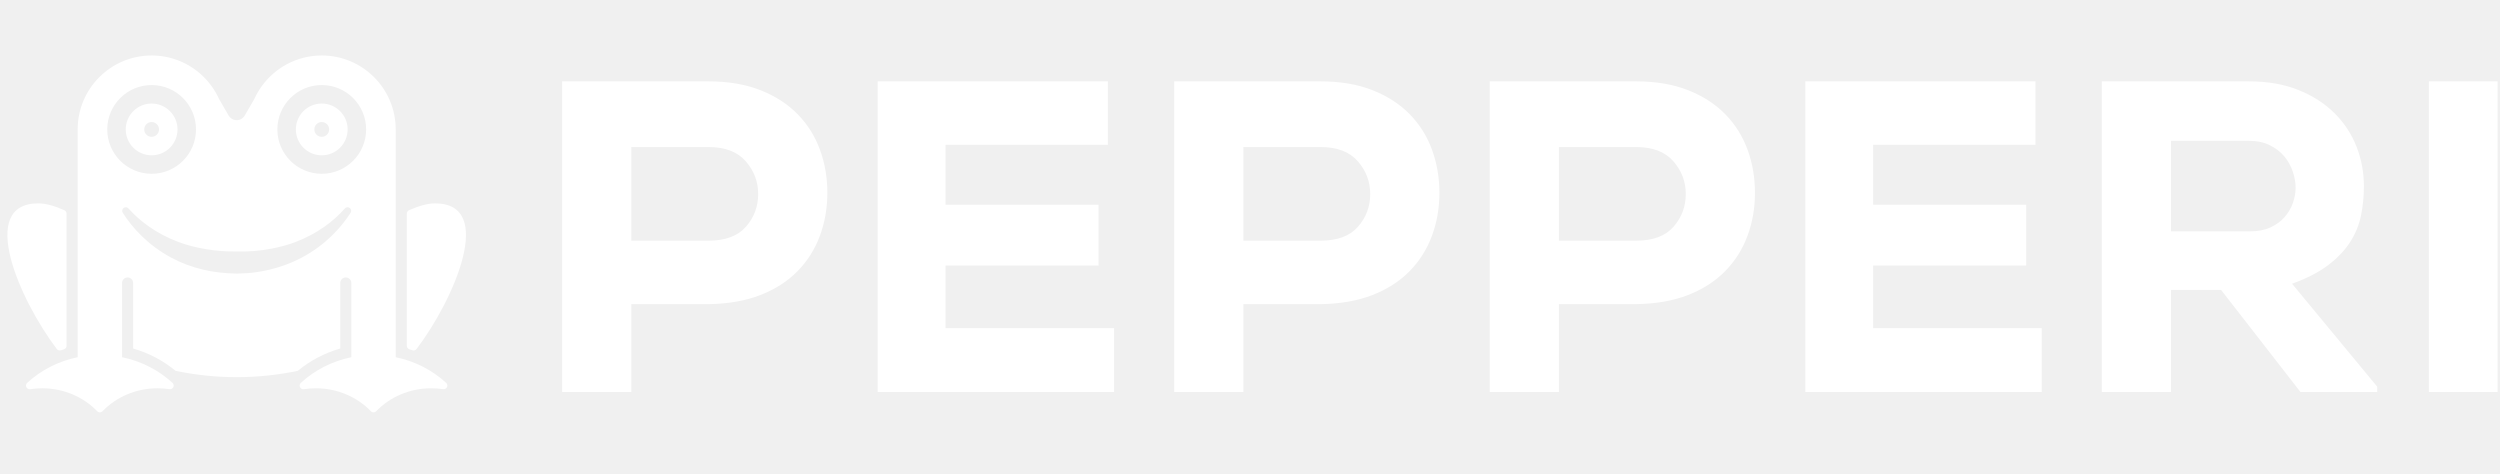
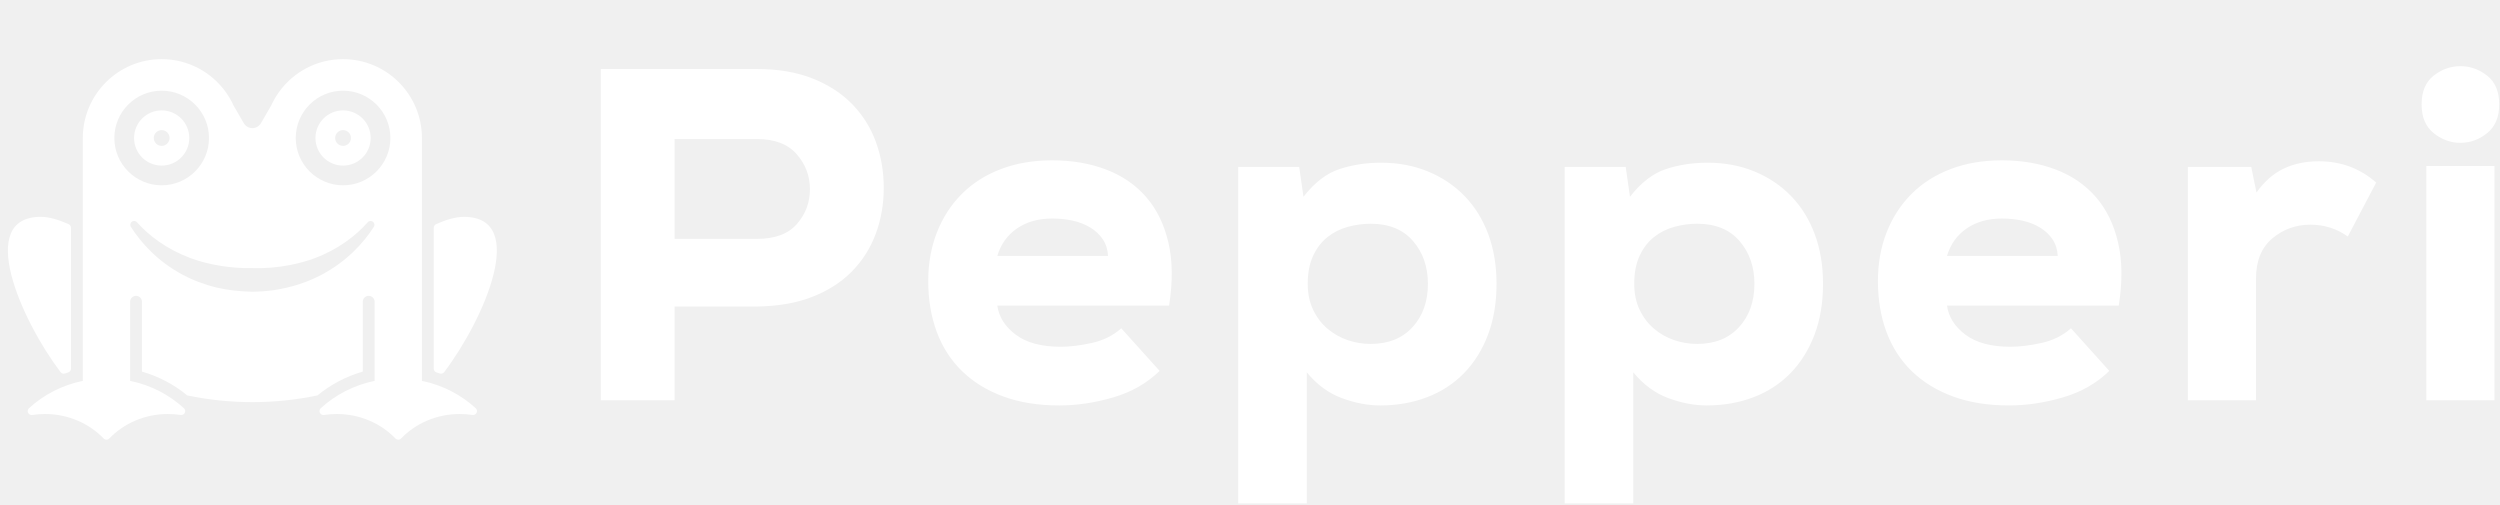
- <svg xmlns="http://www.w3.org/2000/svg" viewBox="0 0 1352 256">
+ <svg xmlns="http://www.w3.org/2000/svg" viewBox="0 0 1268 256">
  <g fill="white" fill-rule="evenodd">
-     <path d="M66 193.177c10.503 2.156 19.915 7.08 27.334 13.922a1.974 1.974 0 0 1-1.68 3.364 45.03 45.03 0 0 0-6.493-.476c-11.764 0-22.354 4.777-29.71 12.386a1.991 1.991 0 0 1-2.901 0c-7.356-7.61-17.947-12.386-29.71-12.386-2.21 0-4.378.168-6.492.492a1.99 1.99 0 0 1-1.693-3.392c7.427-6.833 16.842-11.755 27.345-13.91V69.992C42 47.92 59.924 30 82 30c13.376 0 25.227 6.578 32.491 16.672a39.981 39.981 0 0 1 3.955 6.827l5.201 8.979a5.03 5.03 0 0 0 8.706 0l5.201-8.979a39.981 39.981 0 0 1 3.955-6.827C148.773 36.578 160.624 30 174 30c22.077 0 40 17.92 40 39.992v123.185c10.502 2.156 19.914 7.08 27.334 13.922a1.974 1.974 0 0 1-1.68 3.364 45.039 45.039 0 0 0-6.494-.476c-11.764 0-22.354 4.777-29.709 12.386a1.991 1.991 0 0 1-2.901 0c-7.356-7.61-17.947-12.386-29.71-12.386-2.21 0-4.378.168-6.491.492a1.99 1.99 0 0 1-1.694-3.392c7.427-6.833 16.842-11.755 27.345-13.91v-40.203a3.001 3.001 0 0 0-6 0v35.503c-8.576 2.456-16.368 6.618-22.94 12.061a160.453 160.453 0 0 1-33.06 3.425c-11.332 0-22.391-1.18-33.06-3.425-6.571-5.443-14.364-9.605-22.94-12.06v-35.504a3.001 3.001 0 0 0-6 0v40.203Zm16-99.19c13.246 0 24-10.752 24-23.995 0-13.244-10.754-23.995-24-23.995S58 56.748 58 69.992c0 13.243 10.754 23.994 24 23.994Zm0-37.992c7.732 0 14 6.266 14 13.997 0 7.73-6.268 13.997-14 13.997s-14-6.267-14-13.997c0-7.73 6.268-13.997 14-13.997Zm0 9.997a4 4 0 1 0 0 8 4 4 0 0 0 0-8Zm92 27.994c13.246 0 24-10.751 24-23.994 0-13.244-10.754-23.995-24-23.995s-24 10.751-24 23.995c0 13.243 10.754 23.994 24 23.994Zm0-37.991c7.732 0 14 6.266 14 13.997 0 7.73-6.268 13.997-14 13.997s-14-6.267-14-13.997c0-7.73 6.268-13.997 14-13.997Zm0 9.997a4 4 0 1 0 0 8 4 4 0 0 0 0-8ZM66.443 115.16c5.218 8.164 13.61 17.445 26.24 24.22 5.036 2.703 10.746 4.917 17.155 6.455 5.53 1.327 11.594 1.986 18.162 2.138 3.822-.078 7.473-.299 10.938-.821 9.386-1.416 17.47-4.234 24.328-7.886 12.632-6.728 21.05-15.972 26.291-24.106a1.953 1.953 0 0 0-3.114-2.355c-5.832 6.611-14.723 13.609-26.931 18.19-3.796 1.425-7.91 2.531-12.366 3.413A84.26 84.26 0 0 1 128 135.98c-5.75.134-11.054-.34-15.972-1.124-5.678-.905-10.82-2.221-15.487-3.975-12.202-4.584-21.13-11.487-26.984-18.075a1.953 1.953 0 0 0-3.114 2.355Zm-33.486 74.27a2 2 0 0 1-2.237-.678c-20.289-26.808-43.049-78.769-10.011-78.769 4.184 0 9.047 1.453 14.108 3.713a1.998 1.998 0 0 1 1.181 1.823c.002 8.94.002 61.88.002 71.47a2 2 0 0 1-1.408 1.909c-.548.17-1.093.348-1.635.533Zm190.085 0a62.372 62.372 0 0 0-1.634-.532 1.998 1.998 0 0 1-1.408-1.91c0-9.589 0-62.53.002-71.47 0-.787.462-1.5 1.18-1.822 5.062-2.26 9.926-3.713 14.11-3.713 33.036 0 10.276 51.96-10.012 78.77a2 2 0 0 1-2.238.678ZM341.417 130.16h41.735c9.114 0 15.87-2.52 20.267-7.56 4.398-5.04 6.596-10.92 6.596-17.64 0-6.72-2.238-12.64-6.716-17.76-4.477-5.12-11.193-7.68-20.147-7.68h-41.735v50.64Zm0 34.32V212H304V44h79.152c10.713 0 20.107 1.6 28.182 4.8 8.075 3.2 14.791 7.56 20.148 13.08 5.357 5.52 9.354 11.92 11.993 19.2 2.638 7.28 3.957 15 3.957 23.16 0 8.32-1.359 16.12-4.077 23.4-2.718 7.28-6.756 13.64-12.113 19.08-5.356 5.44-12.032 9.72-20.028 12.84-7.995 3.12-17.349 4.76-28.062 4.92h-41.735ZM602.497 212H474.657V44H599.14v34.32h-87.787v32.4h82.75v32.88h-82.75v33.84h91.145V212Zm69.918-81.84h41.734c9.115 0 15.87-2.52 20.268-7.56 4.397-5.04 6.596-10.92 6.596-17.64 0-6.72-2.239-12.64-6.716-17.76-4.477-5.12-11.193-7.68-20.148-7.68h-41.734v50.64Zm0 34.32V212h-37.417V44h79.151c10.714 0 20.108 1.6 28.183 4.8 8.075 3.2 14.791 7.56 20.148 13.08 5.357 5.52 9.354 11.92 11.993 19.2 2.638 7.28 3.957 15 3.957 23.16 0 8.32-1.36 16.12-4.077 23.4-2.719 7.28-6.756 13.64-12.113 19.08-5.357 5.44-12.033 9.72-20.028 12.84-7.995 3.12-17.35 4.76-28.063 4.92h-41.734Zm170.656-34.32h41.734c9.115 0 15.87-2.52 20.268-7.56 4.397-5.04 6.596-10.92 6.596-17.64 0-6.72-2.239-12.64-6.716-17.76-4.477-5.12-11.193-7.68-20.148-7.68h-41.734v50.64Zm0 34.32V212h-37.418V44h79.152c10.714 0 20.108 1.6 28.183 4.8 8.075 3.2 14.79 7.56 20.148 13.08 5.356 5.52 9.354 11.92 11.992 19.2 2.639 7.28 3.958 15 3.958 23.16 0 8.32-1.36 16.12-4.078 23.4-2.718 7.28-6.756 13.64-12.112 19.08-5.357 5.44-12.033 9.72-20.028 12.84-7.995 3.12-17.35 4.76-28.063 4.92h-41.734ZM1104.15 212H976.31V44h124.484v34.32h-87.786v32.4h82.75v32.88h-82.75v33.84h91.144V212Zm181.45 0h-41.495l-42.934-55.2h-27.104V212h-37.417V44h79.632c10.073 0 18.988 1.56 26.743 4.68 7.755 3.12 14.271 7.32 19.548 12.6 5.277 5.28 9.235 11.32 11.873 18.12 2.638 6.8 3.958 13.88 3.958 21.24 0 5.44-.52 10.72-1.56 15.84-1.039 5.12-2.998 9.92-5.876 14.4s-6.836 8.64-11.873 12.48c-5.037 3.84-11.553 7.2-19.548 10.08l46.052 55.68V212ZM1174.067 76.16v48.96h42.694c4.318 0 8.035-.72 11.153-2.16 3.119-1.44 5.677-3.32 7.676-5.64 1.999-2.32 3.478-4.88 4.437-7.68.96-2.8 1.44-5.48 1.44-8.04 0-2.88-.52-5.84-1.56-8.88-1.04-3.04-2.558-5.76-4.557-8.16-1.999-2.4-4.597-4.4-7.795-6-3.198-1.6-6.956-2.4-11.273-2.4h-42.215ZM1313.543 212V44h37.177v168h-37.177Z" />
+     <path d="M66 193.177c10.503 2.156 19.915 7.08 27.334 13.922a1.974 1.974 0 0 1-1.68 3.364 45.03 45.03 0 0 0-6.493-.476c-11.764 0-22.354 4.777-29.71 12.386a1.991 1.991 0 0 1-2.901 0c-7.356-7.61-17.947-12.386-29.71-12.386-2.21 0-4.378.168-6.492.492a1.99 1.99 0 0 1-1.693-3.392c7.427-6.833 16.842-11.755 27.345-13.91V69.992C42 47.92 59.924 30 82 30c13.376 0 25.227 6.578 32.491 16.672a39.981 39.981 0 0 1 3.955 6.827l5.201 8.979a5.03 5.03 0 0 0 8.706 0l5.201-8.979a39.981 39.981 0 0 1 3.955-6.827C148.773 36.578 160.624 30 174 30c22.077 0 40 17.92 40 39.992v123.185c10.502 2.156 19.914 7.08 27.334 13.922a1.974 1.974 0 0 1-1.68 3.364 45.039 45.039 0 0 0-6.494-.476c-11.764 0-22.354 4.777-29.709 12.386a1.991 1.991 0 0 1-2.901 0c-7.356-7.61-17.947-12.386-29.71-12.386-2.21 0-4.378.168-6.491.492a1.99 1.99 0 0 1-1.694-3.392c7.427-6.833 16.842-11.755 27.345-13.91v-40.203a3.001 3.001 0 0 0-6 0v35.503c-8.576 2.456-16.368 6.618-22.94 12.061a160.453 160.453 0 0 1-33.06 3.425c-11.332 0-22.391-1.18-33.06-3.425-6.571-5.443-14.364-9.605-22.94-12.06v-35.504a3.001 3.001 0 0 0-6 0v40.203Zm16-99.19c13.246 0 24-10.752 24-23.995 0-13.244-10.754-23.995-24-23.995S58 56.748 58 69.992c0 13.243 10.754 23.994 24 23.994Zm0-37.992c7.732 0 14 6.266 14 13.997 0 7.73-6.268 13.997-14 13.997s-14-6.267-14-13.997c0-7.73 6.268-13.997 14-13.997Zm0 9.997a4 4 0 1 0 0 8 4 4 0 0 0 0-8Zm92 27.994c13.246 0 24-10.751 24-23.994 0-13.244-10.754-23.995-24-23.995s-24 10.751-24 23.995c0 13.243 10.754 23.994 24 23.994Zm0-37.991c7.732 0 14 6.266 14 13.997 0 7.73-6.268 13.997-14 13.997s-14-6.267-14-13.997c0-7.73 6.268-13.997 14-13.997Zm0 9.997a4 4 0 1 0 0 8 4 4 0 0 0 0-8ZM66.443 115.16c5.218 8.164 13.61 17.445 26.24 24.22 5.036 2.703 10.746 4.917 17.155 6.455 5.53 1.327 11.594 1.986 18.162 2.138 3.822-.078 7.473-.299 10.938-.821 9.386-1.416 17.47-4.234 24.328-7.886 12.632-6.728 21.05-15.972 26.291-24.106a1.953 1.953 0 0 0-3.114-2.355c-5.832 6.611-14.723 13.609-26.931 18.19-3.796 1.425-7.91 2.531-12.366 3.413A84.26 84.26 0 0 1 128 135.98c-5.75.134-11.054-.34-15.972-1.124-5.678-.905-10.82-2.221-15.487-3.975-12.202-4.584-21.13-11.487-26.984-18.075a1.953 1.953 0 0 0-3.114 2.355Zm-33.486 74.27a2 2 0 0 1-2.237-.678c-20.289-26.808-43.049-78.769-10.011-78.769 4.184 0 9.047 1.453 14.108 3.713a1.998 1.998 0 0 1 1.181 1.823c.002 8.94.002 61.88.002 71.47a2 2 0 0 1-1.408 1.909c-.548.17-1.093.348-1.635.533Zm190.085 0a62.372 62.372 0 0 0-1.634-.532 1.998 1.998 0 0 1-1.408-1.91c0-9.589 0-62.53.002-71.47 0-.787.462-1.5 1.18-1.822 5.062-2.26 9.926-3.713 14.11-3.713 33.036 0 10.276 51.96-10.012 78.77a2 2 0 0 1-2.238.678Z" />
+     <path fill-rule="nonzero" d="M342.16 121.16h41.76c9.12 0 15.88-2.52 20.28-7.56 4.4-5.04 6.6-10.92 6.6-17.64 0-6.72-2.24-12.64-6.72-17.76-4.48-5.12-11.2-7.68-20.16-7.68h-41.76v50.64Zm0 34.32V203h-37.44V35h79.2c10.72 0 20.12 1.6 28.2 4.8 8.08 3.2 14.8 7.56 20.16 13.08 5.36 5.52 9.36 11.92 12 19.2 2.64 7.28 3.96 15 3.96 23.16 0 8.32-1.36 16.12-4.08 23.4-2.72 7.28-6.76 13.64-12.12 19.08-5.36 5.44-12.04 9.72-20.04 12.84-8 3.12-17.36 4.76-28.08 4.92h-41.76Zm163.68-.48c.8 5.76 3.92 10.68 9.36 14.76 5.44 4.08 13.04 6.12 22.8 6.12 4.64 0 9.88-.64 15.72-1.92 5.84-1.28 10.84-3.76 15-7.44l19.44 21.6c-6.4 6.24-14.24 10.72-23.52 13.44-9.28 2.72-18.4 4.08-27.36 4.08-10.72 0-20.2-1.52-28.44-4.56-8.24-3.04-15.2-7.32-20.88-12.84s-9.96-12.16-12.84-19.92c-2.88-7.76-4.32-16.36-4.32-25.8 0-8.96 1.48-17.2 4.44-24.72 2.96-7.52 7.16-14 12.6-19.44 5.44-5.44 12.04-9.64 19.8-12.6 7.76-2.96 16.44-4.44 26.04-4.44 10.08 0 19.2 1.56 27.36 4.68 8.16 3.12 14.92 7.76 20.28 13.92 5.36 6.16 9.12 13.84 11.28 23.04s2.28 19.88.36 32.04h-87.12ZM562 129.8c-.16-3.2-1.04-6-2.64-8.4-1.6-2.4-3.72-4.4-6.36-6-2.64-1.6-5.6-2.76-8.88-3.48-3.28-.72-6.76-1.08-10.44-1.08-7.04 0-13 1.68-17.88 5.04-4.88 3.36-8.2 8-9.96 13.92H562Zm133.2 44.64c8.96 0 16.04-2.84 21.24-8.52 5.2-5.68 7.8-13 7.8-21.96 0-8.64-2.52-15.88-7.56-21.72-5.04-5.84-12.2-8.76-21.48-8.76-3.84 0-7.68.52-11.52 1.56s-7.28 2.76-10.32 5.16c-3.04 2.4-5.48 5.56-7.32 9.48-1.84 3.92-2.76 8.68-2.76 14.28 0 4.96.92 9.36 2.76 13.2 1.84 3.84 4.28 7.04 7.32 9.6a31.42 31.42 0 0 0 10.2 5.76c3.76 1.28 7.64 1.92 11.64 1.92ZM628 255.32V84.68h30.96l2.16 15.12c5.6-7.2 11.68-11.88 18.24-14.04 6.56-2.16 13.6-3.24 21.12-3.24 8.64 0 16.56 1.48 23.76 4.44 7.2 2.96 13.4 7.12 18.6 12.48 5.2 5.36 9.2 11.8 12 19.32 2.8 7.52 4.2 15.92 4.2 25.2 0 9.6-1.44 18.2-4.32 25.8-2.88 7.6-6.92 14.08-12.12 19.44-5.2 5.36-11.44 9.44-18.72 12.24-7.28 2.8-15.24 4.2-23.88 4.2-6.24 0-12.72-1.24-19.44-3.72-6.72-2.48-12.64-6.84-17.76-13.08v66.48H628Zm232.8-80.88c8.96 0 16.04-2.84 21.24-8.52 5.2-5.68 7.8-13 7.8-21.96 0-8.64-2.52-15.88-7.56-21.72-5.04-5.84-12.2-8.76-21.48-8.76-3.84 0-7.68.52-11.52 1.56s-7.28 2.76-10.32 5.16c-3.04 2.4-5.48 5.56-7.32 9.48-1.84 3.92-2.76 8.68-2.76 14.28 0 4.96.92 9.36 2.76 13.2 1.84 3.84 4.28 7.04 7.32 9.6a31.42 31.42 0 0 0 10.2 5.76c3.76 1.28 7.64 1.92 11.64 1.92Zm-67.2 80.88V84.68h30.96l2.16 15.12c5.6-7.2 11.68-11.88 18.24-14.04 6.56-2.16 13.6-3.24 21.12-3.24 8.64 0 16.56 1.48 23.76 4.44 7.2 2.96 13.4 7.12 18.6 12.48 5.2 5.36 9.2 11.8 12 19.32 2.8 7.52 4.2 15.92 4.2 25.2 0 9.6-1.44 18.2-4.32 25.8-2.88 7.6-6.92 14.08-12.12 19.44-5.2 5.36-11.44 9.44-18.72 12.24-7.28 2.8-15.24 4.2-23.88 4.2-6.24 0-12.72-1.24-19.44-3.72-6.72-2.48-12.64-6.84-17.76-13.08v66.48h-34.8ZM987.52 155c.8 5.76 3.92 10.68 9.36 14.76 5.44 4.08 13.04 6.12 22.8 6.12 4.64 0 9.88-.64 15.72-1.92 5.84-1.28 10.84-3.76 15-7.44l19.44 21.6c-6.4 6.24-14.24 10.72-23.52 13.44-9.28 2.72-18.4 4.08-27.36 4.08-10.72 0-20.2-1.52-28.44-4.56-8.24-3.04-15.2-7.32-20.88-12.84s-9.96-12.16-12.84-19.92c-2.88-7.76-4.32-16.36-4.32-25.8 0-8.96 1.48-17.2 4.44-24.72 2.96-7.52 7.16-14 12.6-19.44 5.44-5.44 12.04-9.64 19.8-12.6 7.76-2.96 16.44-4.44 26.04-4.44 10.08 0 19.2 1.56 27.36 4.68 8.16 3.12 14.92 7.76 20.28 13.92 5.36 6.16 9.12 13.84 11.28 23.04s2.28 19.88.36 32.04h-87.12Zm56.16-25.2c-.16-3.2-1.04-6-2.64-8.4-1.6-2.4-3.72-4.4-6.36-6-2.64-1.6-5.6-2.76-8.88-3.48-3.28-.72-6.76-1.08-10.44-1.08-7.04 0-13 1.68-17.88 5.04-4.88 3.36-8.2 8-9.96 13.92h56.16Zm98.16-45.12 2.64 12.96c4-5.6 8.6-9.64 13.8-12.12 5.2-2.48 11.16-3.72 17.88-3.72 11.2 0 20.88 3.6 29.04 10.8l-14.4 27.36c-5.6-4-11.92-6-18.96-6-7.36 0-13.8 2.32-19.32 6.96-5.52 4.64-8.28 11.44-8.28 20.4V203h-34.56V84.68h32.16Zm123.36-.48V203h-34.56V84.2h34.56ZM1228.24 53c0 6.4 2.04 11.24 6.12 14.52 4.08 3.28 8.6 4.92 13.56 4.92 4.96 0 9.48-1.64 13.56-4.92 4.08-3.28 6.12-8.12 6.12-14.52 0-6.56-2.04-11.44-6.12-14.64-4.08-3.2-8.6-4.8-13.56-4.8-4.96 0-9.48 1.6-13.56 4.8-4.08 3.2-6.12 8.08-6.12 14.64Z" />
  </g>
</svg>
